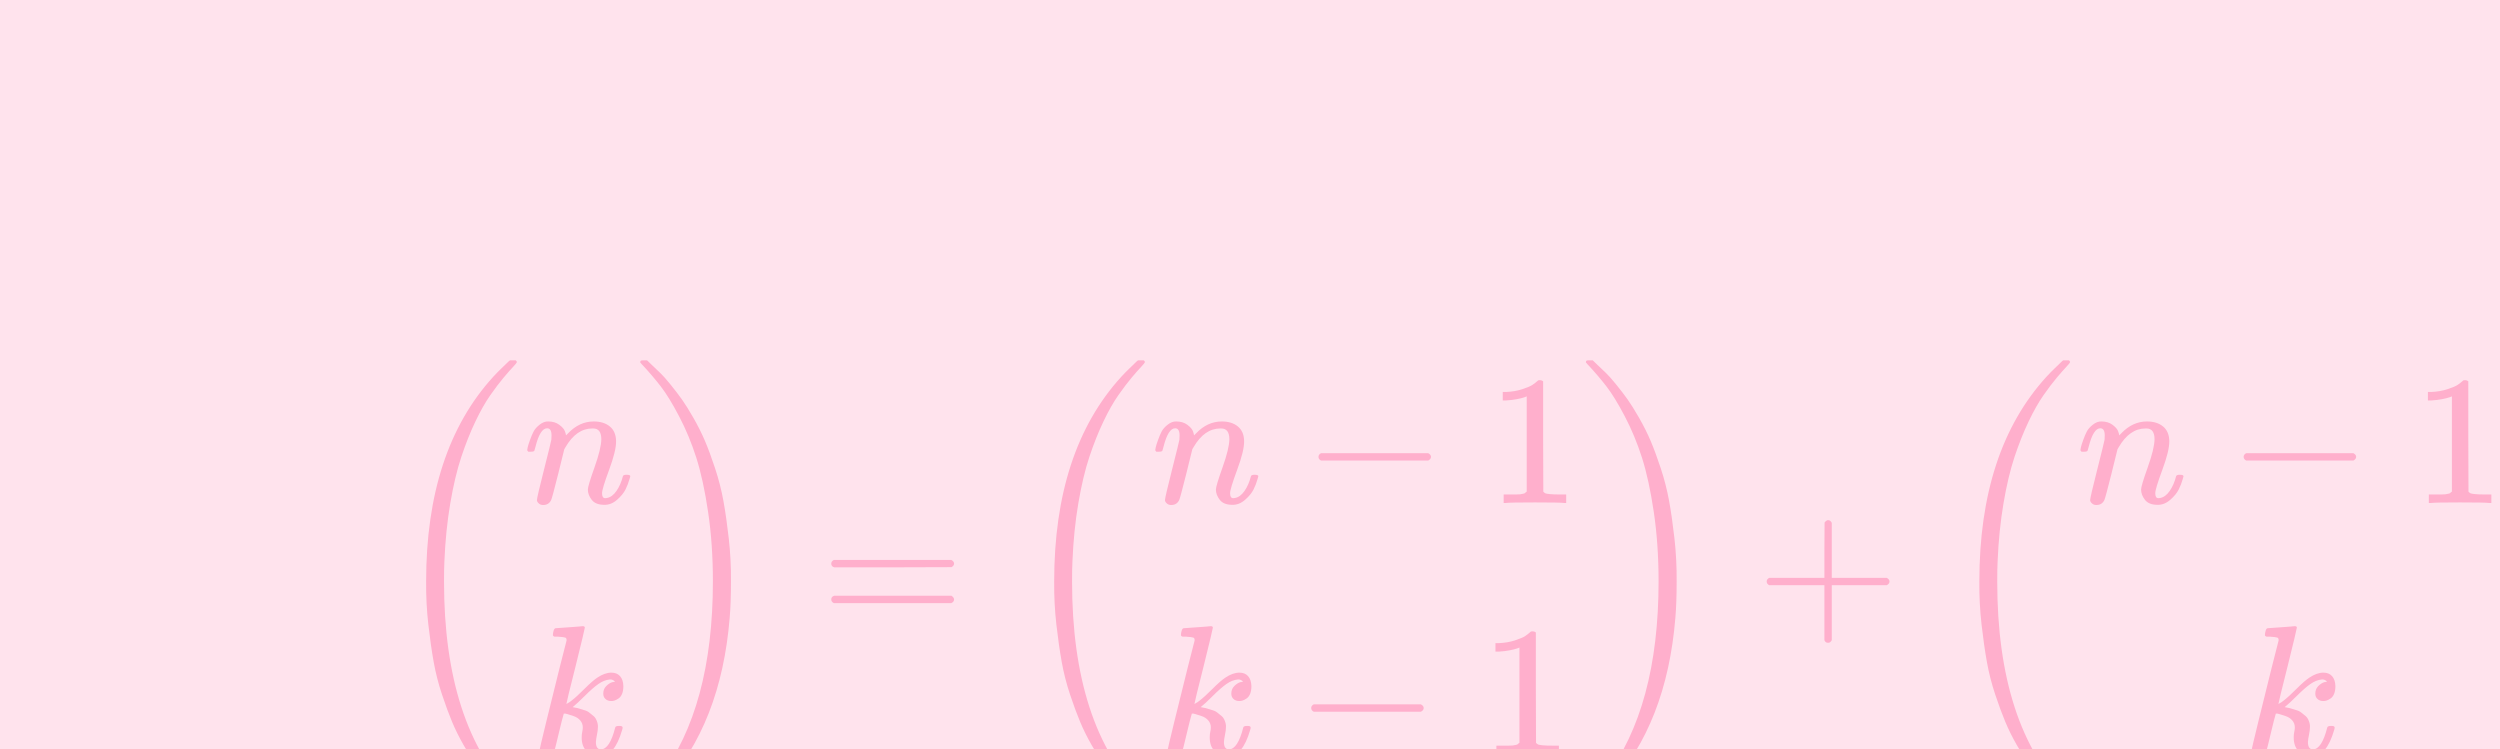
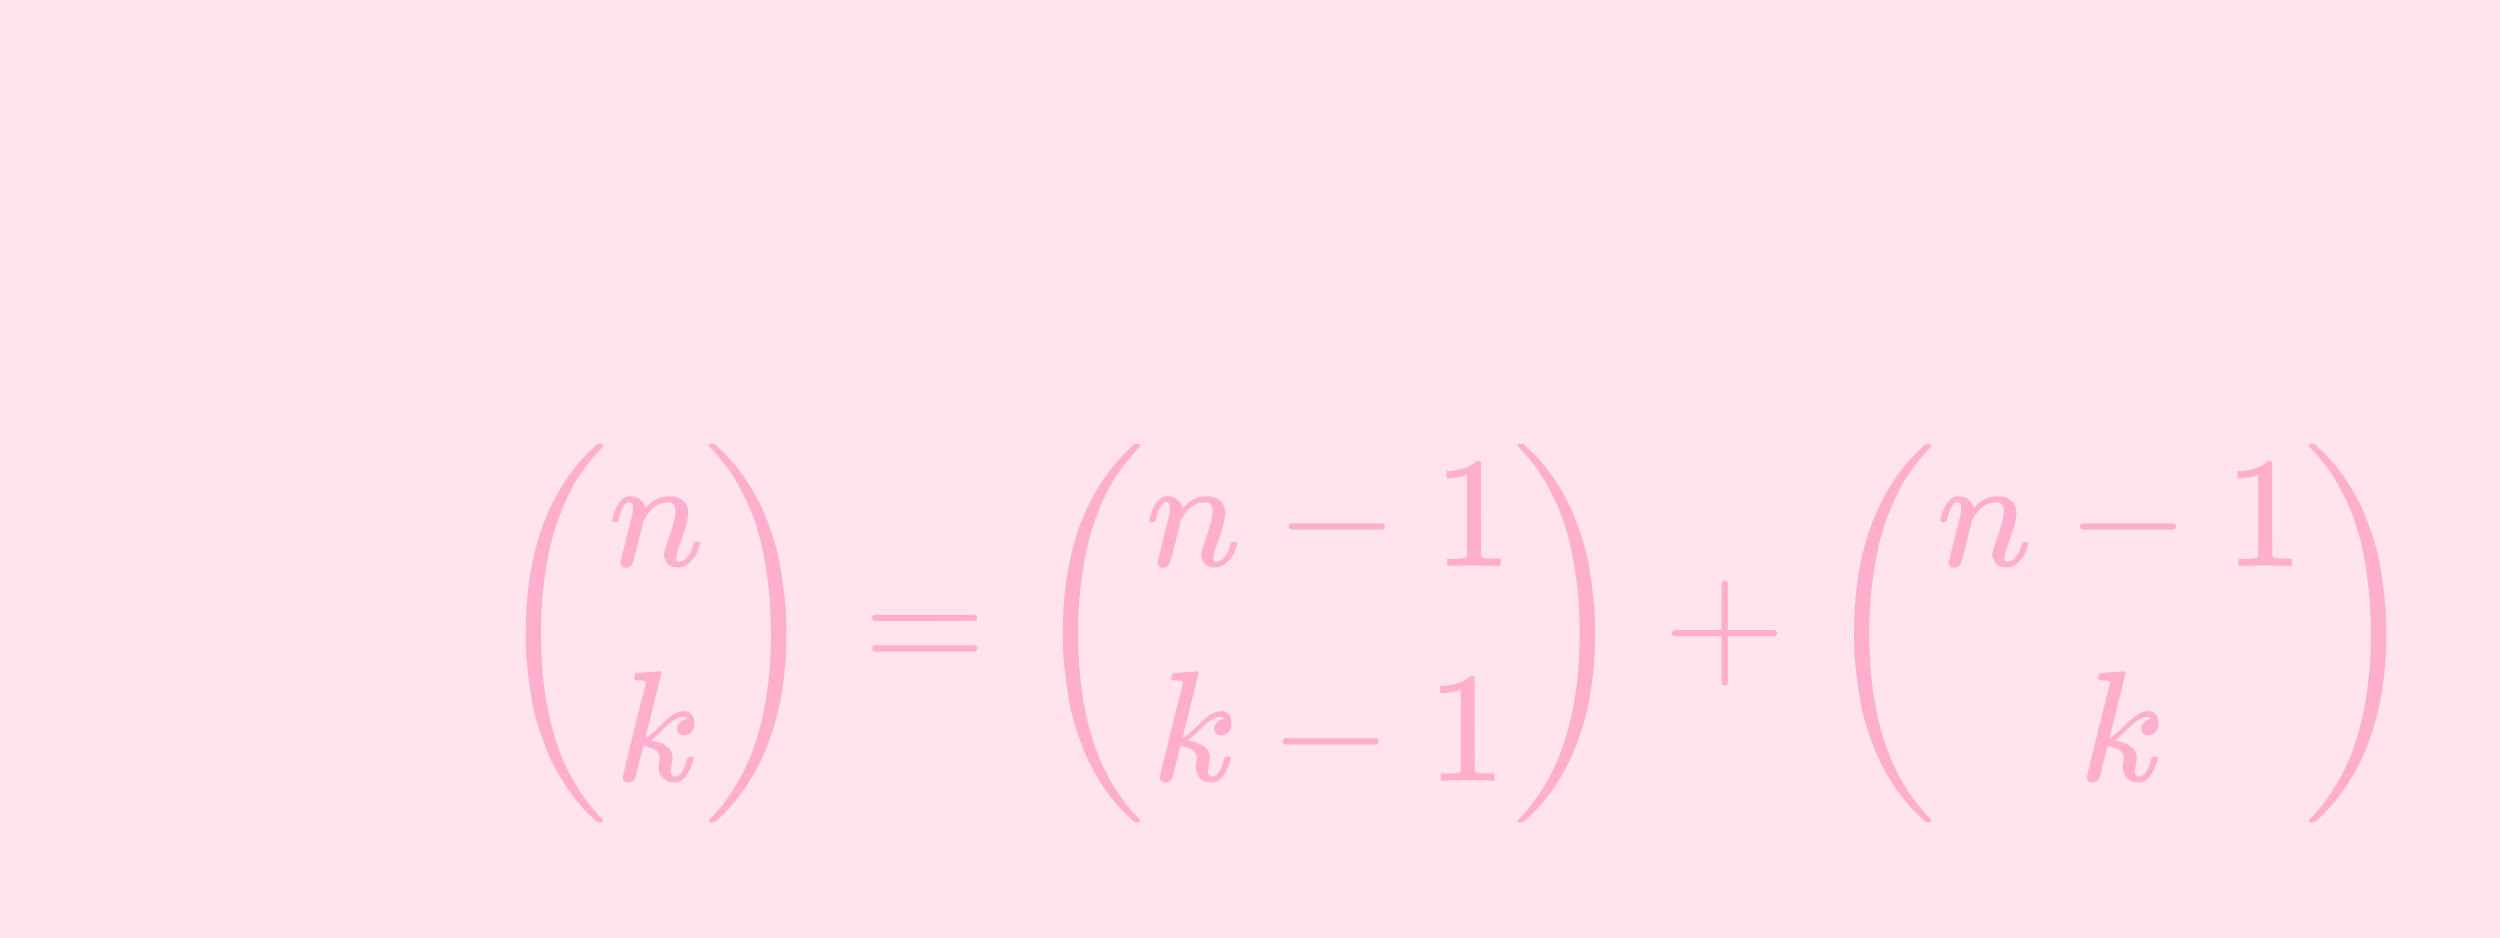
- <svg xmlns="http://www.w3.org/2000/svg" xmlns:xlink="http://www.w3.org/1999/xlink" width="171.04" height="51.192" viewBox="0 -1562.5 9449.874 2828.3" aria-hidden="true" version="1.1" id="svg45">
+ <svg xmlns="http://www.w3.org/2000/svg" xmlns:xlink="http://www.w3.org/1999/xlink" width="200" height="75" viewBox="0 -1562.5 11049.9 4143.665" aria-hidden="true" version="1.1" id="svg45">
  <defs id="defs1">
    <path id="MJX-6-TEX-I-1D44E" d="m 33,157 q 0,101 76,192 76,91 171,92 51,0 90,-49 16,30 46,30 13,0 23,-8 10,-8 10,-20 0,-13 -37,-160 -37,-147 -38,-166 0,-25 7,-33 7,-8 21,-9 9,1 20,9 21,20 41,96 6,20 10,21 2,1 10,1 h 4 q 19,0 19,-9 0,-6 -5,-27 Q 496,96 481,63 466,30 449,13 436,0 417,-8 q -8,-2 -24,-2 -34,0 -57,15 -23,15 -30,31 l -6,15 q -1,1 -4,-1 -2,-2 -4,-4 -59,-56 -120,-56 -55,0 -97,40 -42,40 -42,127 z m 318,171 q 0,6 -5,22 -5,16 -23,35 -18,19 -46,20 -35,0 -67,-31 -32,-31 -50,-81 -29,-79 -41,-164 0,-3 0,-11 0,-8 -1,-12 0,-45 18,-62 18,-17 43,-18 38,0 75,33 37,33 44,51 2,4 27,107 25,103 26,111 z" />
    <path id="MJX-6-TEX-N-30" d="m 96,585 q 56,81 153,81 48,0 96,-26 48,-26 78,-92 37,-83 37,-228 0,-155 -43,-237 -20,-42 -55,-67 -35,-25 -61,-31 -26,-6 -51,-7 -26,0 -52,6 -26,6 -61,32 -35,26 -55,67 -43,82 -43,237 0,174 57,265 z m 225,12 q -30,32 -71,32 -42,0 -72,-32 -25,-26 -33,-72 -8,-46 -8,-192 0,-158 8,-208 8,-50 36,-79 28,-30 69,-30 40,0 68,30 29,30 36,84 7,54 8,203 0,145 -8,191 -8,46 -33,73 z" />
    <path id="MJX-6-TEX-N-2B" d="m 56,237 q 0,0 0,13 0,13 14,20 h 299 v 150 l 1,150 q 10,13 19,13 13,0 20,-15 V 270 h 298 q 15,-8 15,-20 0,-12 -15,-20 H 409 V -68 q -8,-14 -18,-14 h -2 -2 q -12,0 -18,14 V 230 H 70 q -14,7 -14,20 z" />
    <path id="MJX-6-TEX-N-31" d="m 213,578 -13,-5 q -14,-5 -40,-10 -26,-5 -58,-7 H 83 v 46 h 19 q 47,2 87,15 40,13 56,24 16,11 28,22 2,3 12,3 9,0 17,-6 V 361 l 1,-300 q 7,-7 12,-9 5,-2 24,-4 19,-2 62,-2 h 26 V 0 H 416 Q 395,3 257,3 121,3 100,0 H 88 v 46 h 26 q 22,0 38,0 16,0 25,1 9,1 16,3 7,2 8,2 1,0 6,5 5,5 6,4 z" />
    <path id="MJX-6-TEX-I-1D465" d="m 52,289 q 7,42 54,97 47,55 116,56 35,0 64,-18 29,-18 43,-45 42,63 101,63 37,0 64,-22 27,-22 28,-59 0,-29 -14,-47 -14,-18 -27,-22 -13,-4 -23,-4 -19,0 -31,11 -12,11 -12,29 0,46 50,63 -11,13 -40,13 -13,0 -19,-2 -38,-16 -56,-66 -60,-221 -60,-258 0,-28 16,-40 16,-12 35,-12 37,0 73,33 36,33 49,81 3,10 6,11 3,1 16,2 h 4 q 15,0 15,-8 0,-1 -2,-11 Q 486,77 440,33 394,-11 333,-11 263,-11 227,52 186,-10 133,-10 h -6 q -49,0 -70,26 -21,26 -22,55 0,32 19,52 19,20 45,20 43,0 43,-42 Q 142,81 130,66 118,51 107,46 96,41 94,41 l -3,-1 q 0,-1 6,-4 6,-3 16,-7 10,-4 19,-3 36,0 62,45 9,16 23,68 14,52 28,108 14,56 16,66 5,27 5,39 0,28 -15,40 -15,12 -34,12 -40,0 -75,-32 -35,-32 -49,-82 -2,-9 -5,-10 -3,-1 -16,-2 H 58 q -6,6 -6,11 z" />
    <path id="MJX-6-TEX-N-32" d="m 109,429 q -27,0 -43,18 -16,18 -16,44 0,71 53,123 53,52 132,52 91,0 152,-56 61,-56 62,-145 0,-43 -20,-82 -20,-39 -48,-68 -28,-29 -80,-74 -36,-31 -100,-92 l -59,-56 76,-1 q 157,0 167,5 7,2 24,89 v 3 h 40 v -3 Q 448,183 436,95 424,7 421,3 V 0 H 50 v 19 12 q 0,7 6,15 6,8 30,35 29,32 50,56 9,10 34,37 25,27 34,37 9,10 29,33 20,23 28,34 8,11 23,30 15,19 21,32 6,13 15,29 9,16 13,32 4,16 7,30 3,14 3,33 0,63 -34,109 -34,46 -97,46 -33,0 -58,-17 -25,-17 -35,-33 -10,-16 -10,-19 0,-1 5,-1 18,0 37,-14 19,-14 19,-46 0,-25 -16,-42 -16,-17 -45,-18 z" />
    <path id="MJX-6-TEX-N-33" d="m 127,463 q -27,0 -42,17 -15,17 -16,44 0,55 48,98 48,43 116,43 35,0 44,-1 74,-12 113,-53 39,-41 40,-89 0,-52 -34,-101 -34,-49 -94,-71 l -3,-2 q 0,-1 9,-3 9,-2 29,-9 20,-7 38,-21 82,-53 82,-140 0,-79 -62,-138 -62,-59 -157,-59 -80,0 -138,43 -58,43 -58,109 0,28 18,45 18,17 45,18 28,0 46,-18 18,-18 18,-45 0,-11 -3,-20 -3,-9 -7,-16 -4,-7 -11,-12 -7,-5 -12,-8 -5,-3 -10,-4 -5,-1 -8,-3 l -4,-1 q 51,-45 124,-45 55,0 83,53 17,33 17,101 v 20 q 0,95 -64,127 -15,6 -61,7 l -42,1 -3,2 q -2,3 -2,16 0,18 8,18 28,0 58,5 34,5 62,42 28,37 28,112 v 8 q 0,57 -35,79 -22,14 -47,14 -32,0 -59,-11 -27,-11 -38,-23 -11,-12 -11,-12 h 3 q 3,-1 8,-2 5,-1 10,-5 5,-4 12,-7 7,-3 10,-11 3,-8 8,-15 5,-7 3,-20 0,-22 -14,-39 -14,-17 -45,-18 z" />
    <path id="MJX-6-TEX-N-2026" d="m 78,60 q 0,24 17,42 17,18 43,18 24,0 42,-16 Q 198,88 199,61 199,36 182,18 165,0 139,0 113,0 96,17 79,34 78,60 Z m 447,0 q 0,24 17,42 17,18 43,18 24,0 42,-16 Q 645,88 646,61 646,36 629,18 612,0 586,0 560,0 543,17 526,34 525,60 Z m 447,0 q 0,24 17,42 17,18 43,18 24,0 42,-16 18,-16 19,-43 0,-25 -17,-43 -17,-18 -43,-18 -26,0 -43,17 -17,17 -18,43 z" />
    <path id="MJX-6-TEX-N-3D" d="m 56,347 q 0,13 14,20 h 637 q 15,-8 15,-20 0,-11 -14,-19 L 390,327 H 72 q -16,5 -16,20 z m 0,-194 q 0,15 16,20 h 636 q 14,-10 14,-20 0,-13 -15,-20 H 70 q -14,7 -14,20 z" />
    <path id="MJX-6-TEX-LO-2211" d="m 60,948 q 3,2 605,2 h 602 l 58,-135 q 59,-138 63,-146 h -40 l -7,14 q -21,41 -56,78 -50,48 -111,77 -61,29 -141,43 -80,14 -151,17 -71,3 -183,4 H 574 543 251 l 8,-11 q 463,-633 465,-639 1,-2 0,-6 -3,-3 -264,-302 L 196,-356 q 0,-1 211,-1 52,0 141,0 89,0 128,-1 136,0 220,5 84,5 167,21 83,16 141,49 58,33 103,87 21,26 41,72 h 40 q 0,-1 -7,-21 -7,-20 -25,-65 -18,-45 -31,-84 l -58,-155 -601,-1 q -602,0 -605,2 -6,2 -6,9 0,2 2,6 l 533,610 q 0,1 -33,45 -33,44 -105,144 -72,100 -130,178 L 56,909 55,924 q 0,21 5,24 z" />
    <path id="MJX-6-TEX-I-1D458" d="m 121,647 q 0,10 4,23 4,13 12,13 1,0 72,5 71,5 73,6 12,0 12,-8 0,-7 -50,-209 -50,-198 -50,-205 19,10 29,19 24,18 69,63 45,45 70,61 40,27 76,27 30,0 47,-19 17,-19 18,-54 0,-25 -7,-42 -7,-17 -19,-25 -12,-8 -21,-11 -9,-3 -18,-3 -20,0 -32,11 -12,11 -12,29 0,25 16,41 16,16 32,21 l 16,3 q -12,12 -24,12 h -4 q -32,-3 -63,-25 -31,-22 -73,-64 -42,-42 -66,-61 2,-1 15,-3 13,-2 24,-6 11,-4 26,-8 15,-4 27,-14 12,-10 22,-18 10,-8 17,-26 7,-18 6,-33 0,-17 -5,-41 -5,-24 -6,-40 0,-40 27,-40 48,0 78,119 2,8 20,8 h 4 q 16,0 16,-9 0,-5 -3,-14 -41,-141 -118,-141 -45,0 -73,26 -28,26 -28,75 0,18 3,31 3,13 3,24 0,22 -14,38 -14,16 -35,23 -21,7 -34,11 -13,4 -18,3 h -2 q -12,-42 -21,-81 -9,-39 -14,-58 -5,-19 -9,-37 -4,-18 -7,-24 -3,-6 -7,-13 -4,-7 -11,-9 -13,-9 -28,-9 -17,0 -26,10 -9,10 -9,17 0,10 37,160 37,150 73,295 l 37,145 q 1,13 -7,16 -8,3 -39,5 h -5 q -10,0 -13,0 -3,0 -7,3 -4,3 -3,7 z" />
    <path id="MJX-6-TEX-N-221E" d="m 55,217 q 0,88 56,156 56,68 143,69 88,0 165,-61 38,-31 74,-78 l 14,-19 7,10 q 104,148 233,148 86,0 141,-68 55,-68 56,-160 0,-86 -55,-155 -55,-69 -146,-70 -86,0 -163,61 -38,31 -74,78 l -14,19 -7,-10 Q 381,-11 252,-11 166,-11 111,57 56,125 55,217 Z m 852,0 q 0,68 -38,124 -38,56 -108,56 -21,0 -41,-5 -20,-5 -38,-14 -18,-9 -34,-19 -16,-10 -29,-24 -13,-14 -25,-25 -12,-11 -20,-25 -8,-14 -15,-22 -7,-8 -11,-17 l -5,-8 31,-40 q 31,-40 48,-60 17,-20 42,-44 25,-24 50,-33 25,-9 51,-10 62,0 102,49 40,49 40,117 z M 92,214 q 0,-69 39,-125 39,-56 108,-56 118,0 217,160 l -31,40 q -61,79 -91,104 -49,43 -101,43 -62,0 -101,-49 Q 93,282 92,214 Z" />
    <path id="MJX-17-TEX-S3-28" d="m 701,-940 q 0,-3 -6,-9 h -31 q -2,2 -28,27 -26,25 -45,43 -19,18 -54,61 -35,43 -62,81 -27,38 -63,101 -36,63 -62,125 -26,62 -55,149 -29,87 -45,176 -16,89 -29,203 -13,114 -12,234 0,711 364,1110 23,25 43,44 20,19 33,32 13,13 15,13 h 31 q 6,-6 6,-9 0,-5 -20,-26 -20,-21 -52,-59 -32,-38 -72,-95 -40,-57 -81,-143 -41,-86 -76,-191 -35,-105 -60,-252 -25,-147 -32,-316 -2,-38 -2,-109 0,-389 94,-680 94,-291 290,-494 11,-12 11,-16 z" />
    <path id="MJX-17-TEX-I-1D45B" d="m 21,287 q 1,6 3,16 2,10 12,38 10,28 20,47 10,19 33,37 23,18 46,17 36,0 60,-18 24,-18 30,-34 6,-16 6,-21 0,-2 1,-2 l 11,11 q 61,64 139,64 54,0 87,-27 33,-27 34,-79 1,-52 -38,-157 -39,-105 -38,-127 0,-26 17,-26 6,0 9,1 29,5 52,38 23,33 35,80 2,8 20,8 20,0 20,-8 0,-1 -4,-15 -8,-29 -22,-57 -14,-28 -46,-56 -32,-28 -69,-27 -47,0 -68,27 -21,27 -21,56 0,19 36,120 36,101 37,152 0,59 -44,59 h -5 Q 288,404 229,303 L 222,291 189,157 Q 156,26 151,16 138,-11 108,-11 95,-11 87,-5 79,1 76,7 q -3,6 -2,10 0,13 38,163 38,150 40,163 1,5 1,23 0,39 -24,39 -38,0 -63,-100 -6,-20 -6,-21 -2,-6 -19,-6 H 27 q -6,6 -6,9 z" />
    <path id="MJX-17-TEX-I-1D458" d="m 121,647 q 0,10 4,23 4,13 12,13 1,0 72,5 71,5 73,6 12,0 12,-8 0,-7 -50,-209 -50,-198 -50,-205 19,10 29,19 24,18 69,63 45,45 70,61 40,27 76,27 30,0 47,-19 17,-19 18,-54 0,-25 -7,-42 -7,-17 -19,-25 -12,-8 -21,-11 -9,-3 -18,-3 -20,0 -32,11 -12,11 -12,29 0,25 16,41 16,16 32,21 l 16,3 q -12,12 -24,12 h -4 q -32,-3 -63,-25 -31,-22 -73,-64 -42,-42 -66,-61 2,-1 15,-3 13,-2 24,-6 11,-4 26,-8 15,-4 27,-14 12,-10 22,-18 10,-8 17,-26 7,-18 6,-33 0,-17 -5,-41 -5,-24 -6,-40 0,-40 27,-40 48,0 78,119 2,8 20,8 h 4 q 16,0 16,-9 0,-5 -3,-14 -41,-141 -118,-141 -45,0 -73,26 -28,26 -28,75 0,18 3,31 3,13 3,24 0,22 -14,38 -14,16 -35,23 -21,7 -34,11 -13,4 -18,3 h -2 q -12,-42 -21,-81 -9,-39 -14,-58 -5,-19 -9,-37 -4,-18 -7,-24 -3,-6 -7,-13 -4,-7 -11,-9 -13,-9 -28,-9 -17,0 -26,10 -9,10 -9,17 0,10 37,160 37,150 73,295 l 37,145 q 1,13 -7,16 -8,3 -39,5 h -5 q -10,0 -13,0 -3,0 -7,3 -4,3 -3,7 z" />
    <path id="MJX-17-TEX-S3-29" d="m 34,1438 q 0,8 3,10 3,2 13,2 h 6 15 q 2,-2 28,-27 26,-25 45,-43 19,-18 54,-61 35,-43 62,-81 27,-38 63,-101 36,-63 62,-124 26,-61 55,-149 29,-88 45,-176 16,-88 29,-203 13,-115 12,-234 0,-117 -7,-198 -47,-572 -357,-913 -23,-25 -43,-44 -20,-19 -33,-32 -13,-13 -15,-13 H 56 q -13,0 -17,2 -4,2 -5,10 54,54 106,124 288,383 288,1064 0,202 -26,377 -26,175 -64,294 -38,119 -93,224 -55,105 -100,163 -45,58 -99,116 -2,2 -4,4 -2,2 -3,4 -1,2 -3,3 z" />
    <path id="MJX-17-TEX-N-3D" d="m 56,347 q 0,13 14,20 h 637 q 15,-8 15,-20 0,-11 -14,-19 L 390,327 H 72 q -16,5 -16,20 z m 0,-194 q 0,15 16,20 h 636 q 14,-10 14,-20 0,-13 -15,-20 H 70 q -14,7 -14,20 z" />
    <path id="MJX-17-TEX-N-2212" d="m 84,237 q 0,0 0,13 0,13 14,20 h 581 q 15,-8 15,-20 0,-12 -15,-20 H 98 q -14,7 -14,20 z" />
    <path id="MJX-17-TEX-N-31" d="m 213,578 -13,-5 q -14,-5 -40,-10 -26,-5 -58,-7 H 83 v 46 h 19 q 47,2 87,15 40,13 56,24 16,11 28,22 2,3 12,3 9,0 17,-6 V 361 l 1,-300 q 7,-7 12,-9 5,-2 24,-4 19,-2 62,-2 h 26 V 0 H 416 Q 395,3 257,3 121,3 100,0 H 88 v 46 h 26 q 22,0 38,0 16,0 25,1 9,1 16,3 7,2 8,2 1,0 6,5 5,5 6,4 z" />
    <path id="MJX-17-TEX-N-2B" d="m 56,237 q 0,0 0,13 0,13 14,20 h 299 v 150 l 1,150 q 10,13 19,13 13,0 20,-15 V 270 h 298 q 15,-8 15,-20 0,-12 -15,-20 H 409 V -68 q -8,-14 -18,-14 h -2 -2 q -12,0 -18,14 V 230 H 70 q -14,7 -14,20 z" />
  </defs>
-   <rect style="fill:#ffe3ed;fill-opacity:1;stroke:#ff0000;stroke-width:122.993;stroke-dasharray:122.993, 368.981" id="rect45" width="21094.689" height="6070.967" x="-5507.407" y="-3379.695" />
-   <g stroke="currentColor" fill="currentColor" stroke-width="0" transform="matrix(0.6970798,0,0,-0.6970798,1465.063,809.9265)" id="g37-3" style="fill:#ffafcc;fill-opacity:1">
+   <rect style="fill:#ffe3ed;fill-opacity:1;stroke:#ff0000;stroke-width:122.993;stroke-dasharray:122.993, 368.981" id="rect45" width="21094.689" height="6070.967" x="-4692.454" y="-2917.61" />
+   <g stroke="currentColor" fill="currentColor" stroke-width="0" transform="matrix(0.6970798,0,0,-0.6970798,2177.797,1410.269)" id="g37-3" style="fill:#ffafcc;fill-opacity:1">
    <g data-mml-node="math" id="g36-2" style="fill:#ffafcc;fill-opacity:1">
      <g data-mml-node="mrow" id="g8-0" style="fill:#ffafcc;fill-opacity:1">
        <g data-mml-node="TeXAtom" data-mjx-texclass="OPEN" id="g2-6" style="fill:#ffafcc;fill-opacity:1">
          <g data-mml-node="mo" transform="translate(0,-0.5)" id="g1-1" style="fill:#ffafcc;fill-opacity:1">
            <use data-c="28" xlink:href="#MJX-17-TEX-S3-28" id="use1-5" style="fill:#ffafcc;fill-opacity:1" />
          </g>
        </g>
        <g data-mml-node="mfrac" transform="translate(736)" id="g5-5" style="fill:#ffafcc;fill-opacity:1">
          <g data-mml-node="mi" transform="translate(0,676)" id="g3-4" style="fill:#ffafcc;fill-opacity:1">
            <use data-c="1D45B" xlink:href="#MJX-17-TEX-I-1D45B" id="use2-7" style="fill:#ffafcc;fill-opacity:1" />
          </g>
          <g data-mml-node="mi" transform="translate(39.5,-686)" id="g4-6" style="fill:#ffafcc;fill-opacity:1">
            <use data-c="1D458" xlink:href="#MJX-17-TEX-I-1D458" id="use3" style="fill:#ffafcc;fill-opacity:1" />
          </g>
        </g>
        <g data-mml-node="TeXAtom" data-mjx-texclass="CLOSE" transform="translate(1336)" id="g7-5" style="fill:#ffafcc;fill-opacity:1">
          <g data-mml-node="mo" transform="translate(0,-0.5)" id="g6-6" style="fill:#ffafcc;fill-opacity:1">
            <use data-c="29" xlink:href="#MJX-17-TEX-S3-29" id="use5-9" style="fill:#ffafcc;fill-opacity:1" />
          </g>
        </g>
      </g>
      <g data-mml-node="mo" transform="translate(2349.8)" id="g9-3" style="fill:#ffafcc;fill-opacity:1">
        <use data-c="3D" xlink:href="#MJX-17-TEX-N-3D" id="use8" style="fill:#ffafcc;fill-opacity:1" />
      </g>
      <g data-mml-node="mrow" transform="translate(3405.6)" id="g23-7" style="fill:#ffafcc;fill-opacity:1">
        <g data-mml-node="TeXAtom" data-mjx-texclass="OPEN" id="g11-4" style="fill:#ffafcc;fill-opacity:1">
          <g data-mml-node="mo" transform="translate(0,-0.5)" id="g10-5" style="fill:#ffafcc;fill-opacity:1">
            <use data-c="28" xlink:href="#MJX-17-TEX-S3-28" id="use9-2" style="fill:#ffafcc;fill-opacity:1" />
          </g>
        </g>
        <g data-mml-node="mfrac" transform="translate(736)" id="g20-5" style="fill:#ffafcc;fill-opacity:1">
          <g data-mml-node="mrow" transform="translate(0,676)" id="g15-4" style="fill:#ffafcc;fill-opacity:1">
            <g data-mml-node="mi" id="g12-7" style="fill:#ffafcc;fill-opacity:1">
              <use data-c="1D45B" xlink:href="#MJX-17-TEX-I-1D45B" id="use11-4" style="fill:#ffafcc;fill-opacity:1" />
            </g>
            <g data-mml-node="mo" transform="translate(822.2)" id="g13-4" style="fill:#ffafcc;fill-opacity:1">
              <use data-c="2212" xlink:href="#MJX-17-TEX-N-2212" id="use12-3" style="fill:#ffafcc;fill-opacity:1" />
            </g>
            <g data-mml-node="mn" transform="translate(1822.4)" id="g14-0" style="fill:#ffafcc;fill-opacity:1">
              <use data-c="31" xlink:href="#MJX-17-TEX-N-31" id="use13" style="fill:#ffafcc;fill-opacity:1" />
            </g>
          </g>
          <g data-mml-node="mrow" transform="translate(39.5,-686)" id="g19-7" style="fill:#ffafcc;fill-opacity:1">
            <g data-mml-node="mi" id="g16-8" style="fill:#ffafcc;fill-opacity:1">
              <use data-c="1D458" xlink:href="#MJX-17-TEX-I-1D458" id="use15-6" style="fill:#ffafcc;fill-opacity:1" />
            </g>
            <g data-mml-node="mo" transform="translate(743.2)" id="g17-8" style="fill:#ffafcc;fill-opacity:1">
              <use data-c="2212" xlink:href="#MJX-17-TEX-N-2212" id="use16-8" style="fill:#ffafcc;fill-opacity:1" />
            </g>
            <g data-mml-node="mn" transform="translate(1743.4)" id="g18-4" style="fill:#ffafcc;fill-opacity:1">
              <use data-c="31" xlink:href="#MJX-17-TEX-N-31" id="use17" style="fill:#ffafcc;fill-opacity:1" />
            </g>
          </g>
        </g>
        <g data-mml-node="TeXAtom" data-mjx-texclass="CLOSE" transform="translate(3058.4)" id="g22-3" style="fill:#ffafcc;fill-opacity:1">
          <g data-mml-node="mo" transform="translate(0,-0.5)" id="g21-1" style="fill:#ffafcc;fill-opacity:1">
            <use data-c="29" xlink:href="#MJX-17-TEX-S3-29" id="use20-4" style="fill:#ffafcc;fill-opacity:1" />
          </g>
        </g>
      </g>
      <g data-mml-node="mo" transform="translate(7422.2)" id="g24-9" style="fill:#ffafcc;fill-opacity:1">
        <use data-c="2B" xlink:href="#MJX-17-TEX-N-2B" id="use23-2" style="fill:#ffafcc;fill-opacity:1" />
      </g>
      <g data-mml-node="mrow" transform="translate(8422.4)" id="g35-0" style="fill:#ffafcc;fill-opacity:1">
        <g data-mml-node="TeXAtom" data-mjx-texclass="OPEN" id="g26-6" style="fill:#ffafcc;fill-opacity:1">
          <g data-mml-node="mo" transform="translate(0,-0.5)" id="g25-8" style="fill:#ffafcc;fill-opacity:1">
            <use data-c="28" xlink:href="#MJX-17-TEX-S3-28" id="use24-9" style="fill:#ffafcc;fill-opacity:1" />
          </g>
        </g>
        <g data-mml-node="mfrac" transform="translate(736)" id="g32-2" style="fill:#ffafcc;fill-opacity:1">
          <g data-mml-node="mrow" transform="translate(0,676)" id="g30-6" style="fill:#ffafcc;fill-opacity:1">
            <g data-mml-node="mi" id="g27-6" style="fill:#ffafcc;fill-opacity:1">
              <use data-c="1D45B" xlink:href="#MJX-17-TEX-I-1D45B" id="use26-4" style="fill:#ffafcc;fill-opacity:1" />
            </g>
            <g data-mml-node="mo" transform="translate(822.2)" id="g28-9" style="fill:#ffafcc;fill-opacity:1">
              <use data-c="2212" xlink:href="#MJX-17-TEX-N-2212" id="use27-5" style="fill:#ffafcc;fill-opacity:1" />
            </g>
            <g data-mml-node="mn" transform="translate(1822.4)" id="g29-0" style="fill:#ffafcc;fill-opacity:1">
              <use data-c="31" xlink:href="#MJX-17-TEX-N-31" id="use28-4" style="fill:#ffafcc;fill-opacity:1" />
            </g>
          </g>
          <g data-mml-node="mi" transform="translate(900.7,-686)" id="g31-8" style="fill:#ffafcc;fill-opacity:1">
            <use data-c="1D458" xlink:href="#MJX-17-TEX-I-1D458" id="use30-7" style="fill:#ffafcc;fill-opacity:1" />
          </g>
        </g>
        <g data-mml-node="TeXAtom" data-mjx-texclass="CLOSE" transform="translate(3058.4)" id="g34-1" style="fill:#ffafcc;fill-opacity:1">
          <g data-mml-node="mo" transform="translate(0,-0.5)" id="g33-7" style="fill:#ffafcc;fill-opacity:1">
            <use data-c="29" xlink:href="#MJX-17-TEX-S3-29" id="use32-2" style="fill:#ffafcc;fill-opacity:1" />
          </g>
        </g>
      </g>
    </g>
  </g>
</svg>
